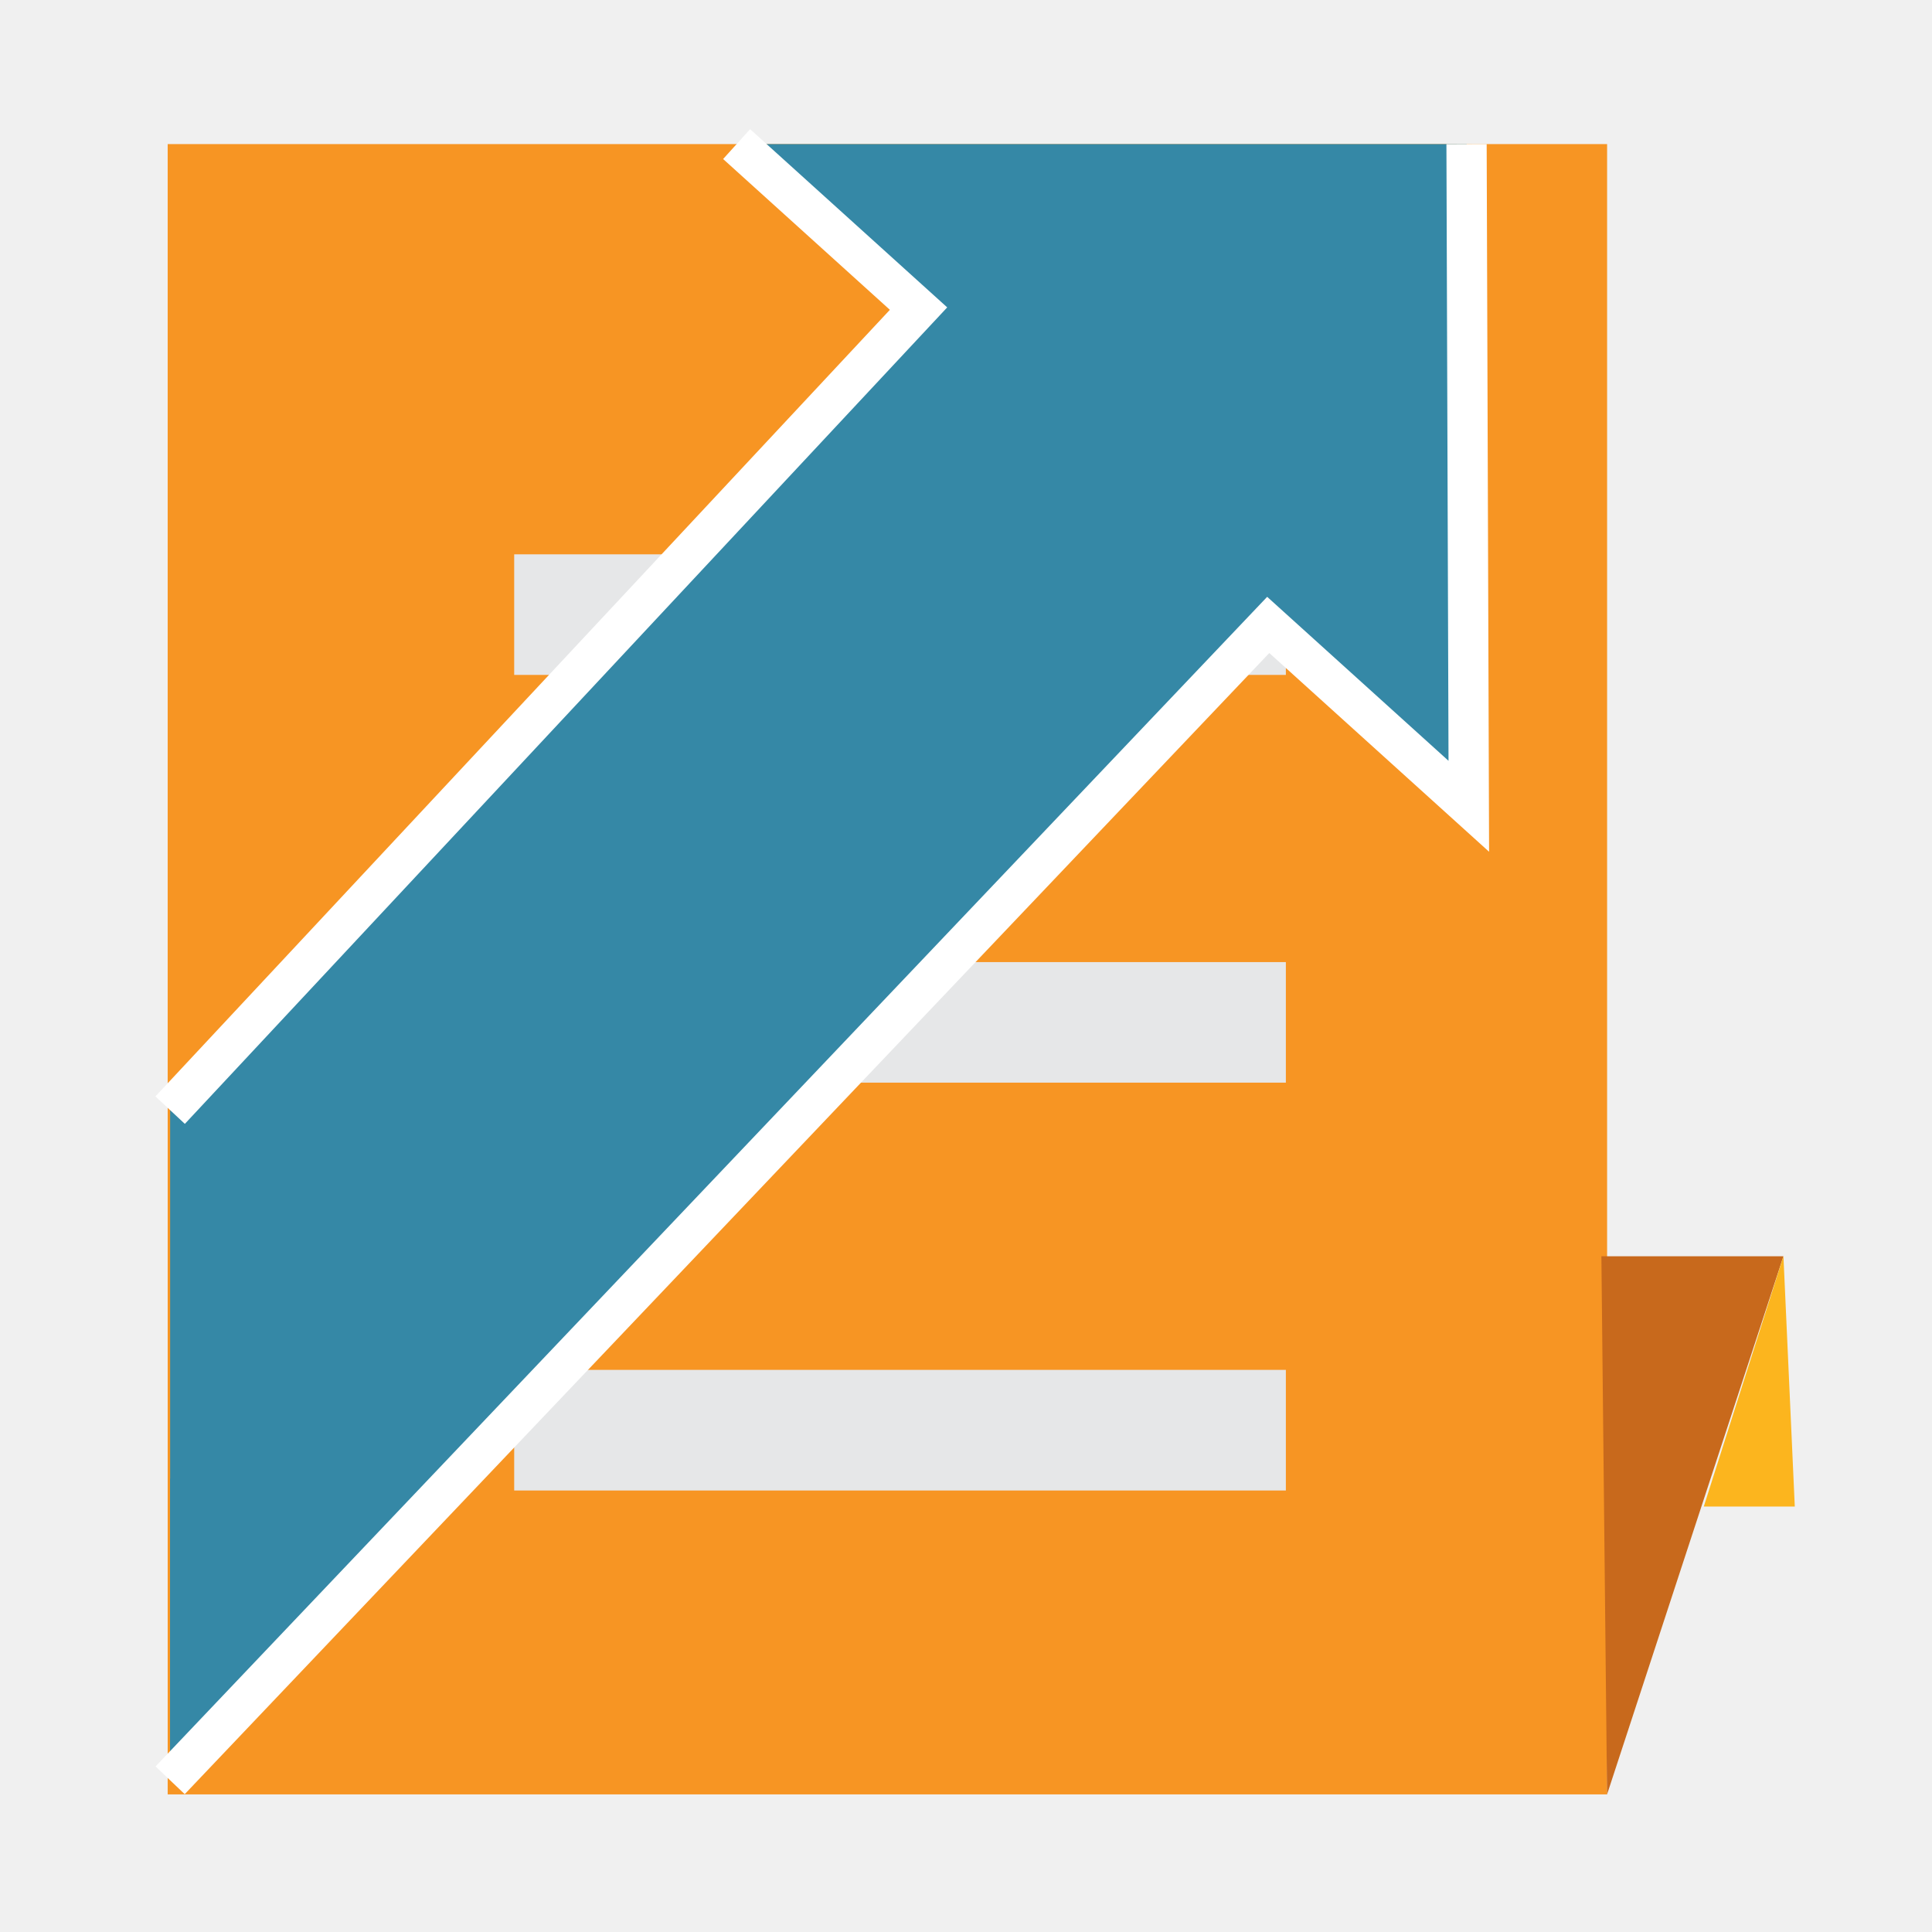
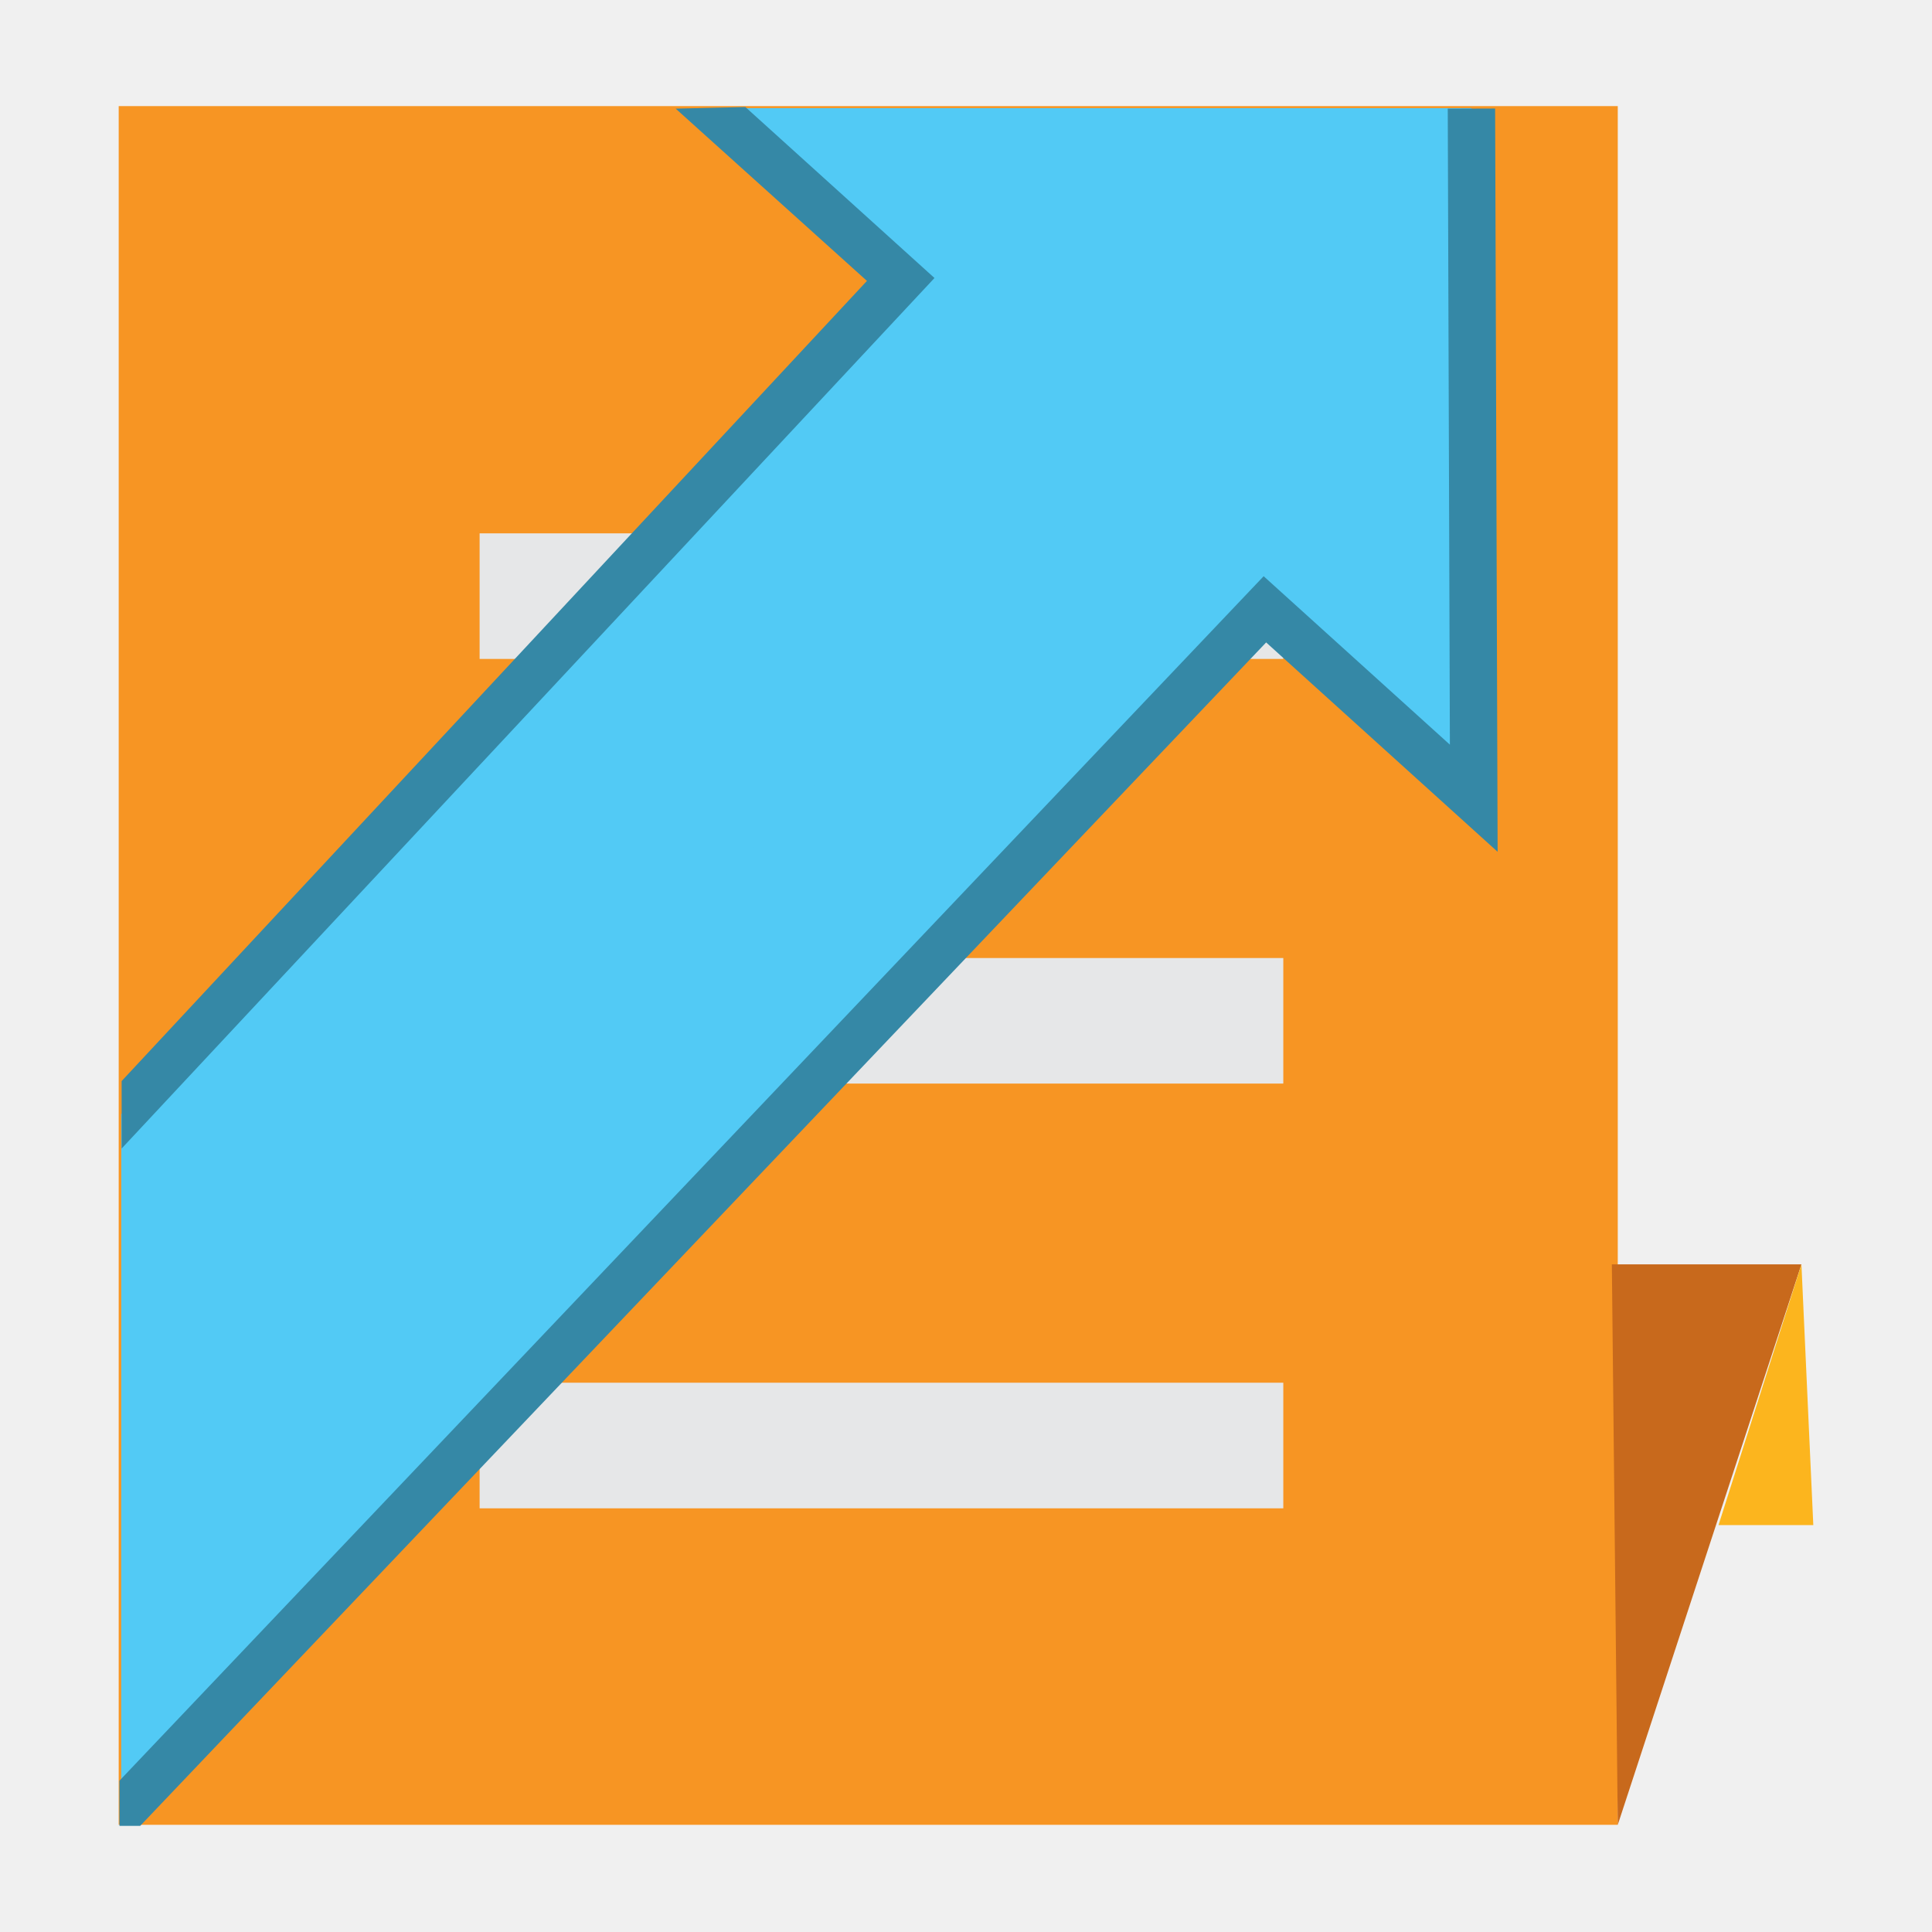
- <svg xmlns="http://www.w3.org/2000/svg" version="1.1" x="0px" y="0px" width="48px" height="48px" viewBox="-3.862 -3.209 48 48">
+ <svg xmlns="http://www.w3.org/2000/svg" version="1.1" x="0px" y="0px" width="48px" height="48px" viewBox="0 0 48 48">
  <defs>
</defs>
-   <rect x="0.304" y="0.371" fill="#F79523" width="35.762" height="41.001" />
-   <rect x="8.913" y="10.563" fill="#E6E7E8" width="19.172" height="2.996" />
-   <rect x="8.913" y="20.694" fill="#E6E7E8" width="19.172" height="2.995" />
-   <rect x="8.913" y="30.825" fill="#E6E7E8" width="19.172" height="2.997" />
-   <polygon fill="#C8691C" points="36.065,41.373 40.447,28.002 35.924,28.002 " />
-   <polygon fill="#FCB51E" points="40.447,28.002 40.729,34.221 38.468,34.221 " />
-   <polygon fill="#3588A6" points="32.63,16.823 32.574,0.371 14.439,0.371 18.959,4.458 0.365,24.372 0.365,41.022 27.647,12.317 " />
-   <polygon fill="#3588A6" points="32.63,16.823 32.574,0.371 0.365,33.539 0.365,41.022 27.647,12.317 " />
-   <polyline fill="none" stroke="#FFFFFF" stroke-miterlimit="10" points="14.439,0.371 18.959,4.458 0.365,24.372 " />
-   <polyline fill="none" stroke="#FFFFFF" stroke-miterlimit="10" points="0.365,41.022 27.647,12.317 32.63,16.823 32.574,0.371 " />
+   <rect opacity="0" fill="#FFFFFF" width="48" height="48" />
+   <rect x="2.949" y="2.636" fill="#F79523" width="37.244" height="42.701" />
+   <rect x="11.916" y="13.251" fill="#E6E7E8" width="19.967" height="3.12" />
+   <rect x="11.916" y="23.802" fill="#E6E7E8" width="19.967" height="3.119" />
+   <rect x="11.916" y="34.353" fill="#E6E7E8" width="19.967" height="3.121" />
+   <polygon fill="#C8691C" points="40.193,45.337 44.756,31.413 40.046,31.413 " />
+   <polygon fill="#FCB51E" points="44.756,31.413 45.051,37.891 42.696,37.891 " />
+   <polygon fill="#52CAF5" points="36.615,19.82 36.558,2.687 17.671,2.687 22.378,6.943 3.013,27.682 3.013,45.021 31.427,15.127 " />
+   <polygon fill="#52CAF5" points="36.615,19.82 36.558,2.687 3.013,37.23 3.013,45.021 31.427,15.127 " />
+   <polygon fill="#3588A6" points="16.787,2.699 21.539,6.979 3.022,26.859 3.022,28.535 23.217,6.907 18.519,2.659 " />
+   <polygon fill="#3588A6" points="37.146,2.696 35.969,2.7 36.022,18.501 31.395,14.316 2.968,44.241 2.968,45.363 3.483,45.363   31.457,15.961 37.208,21.163 " />
</svg>
